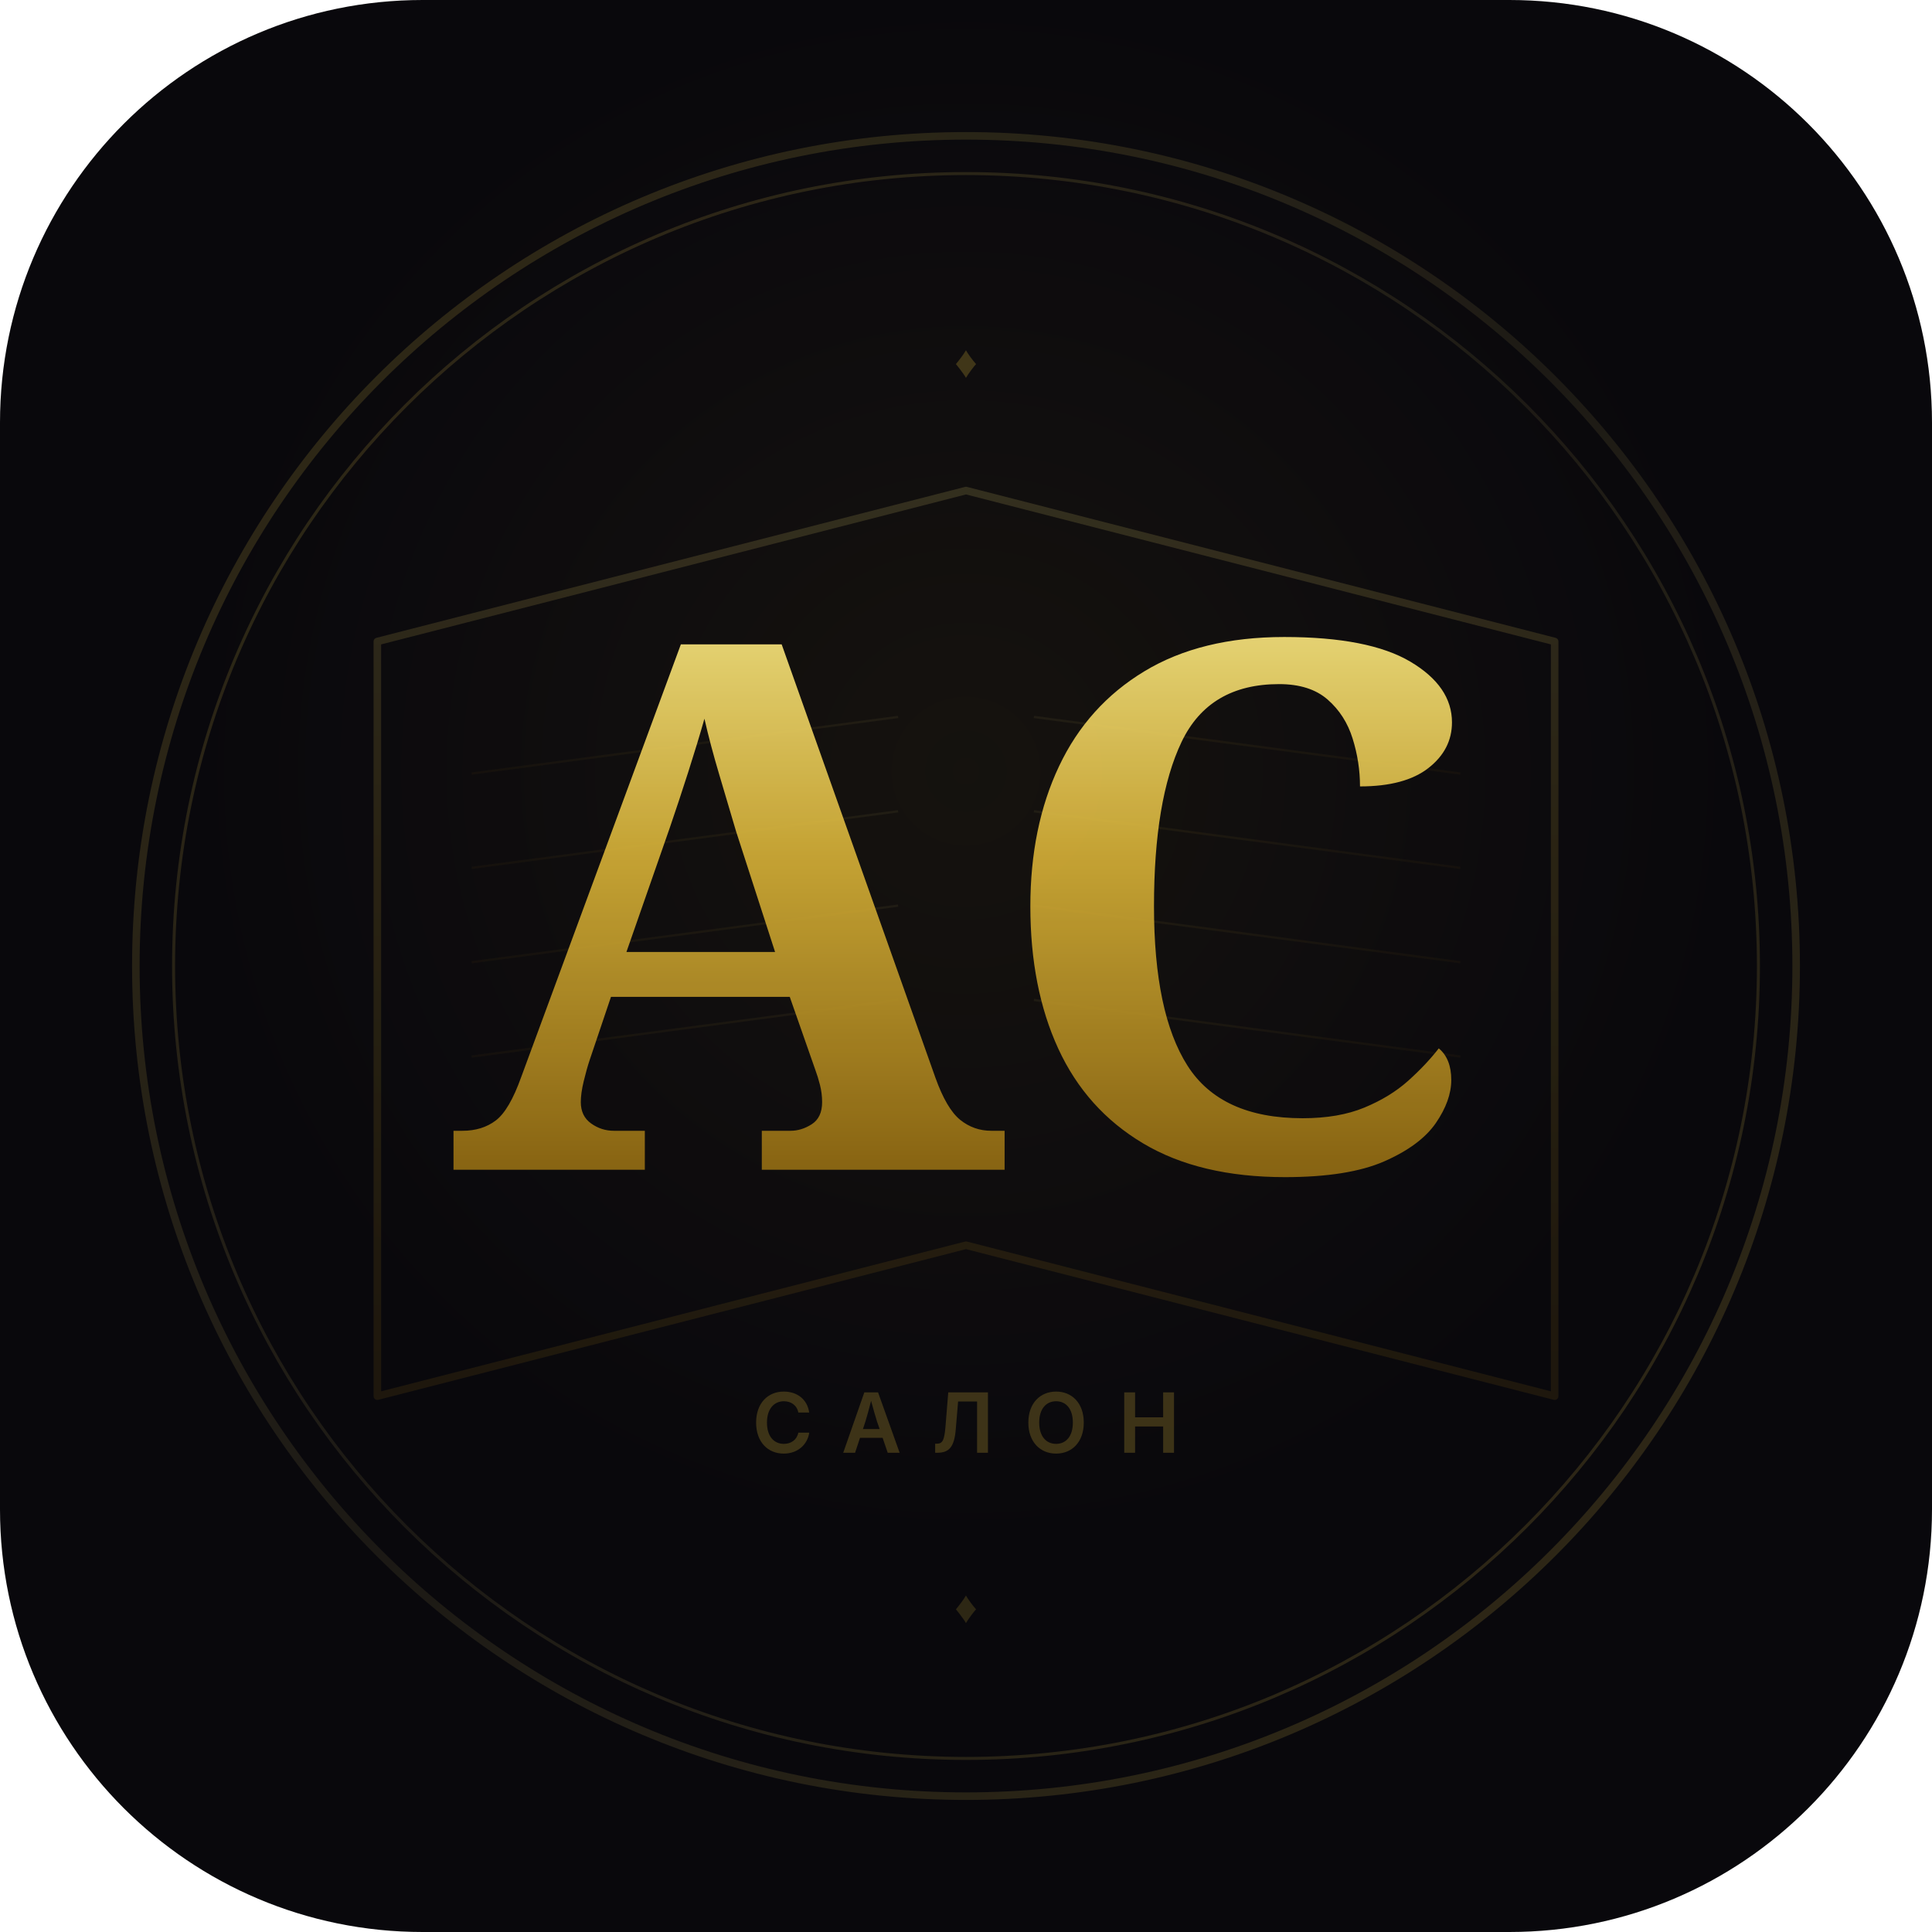
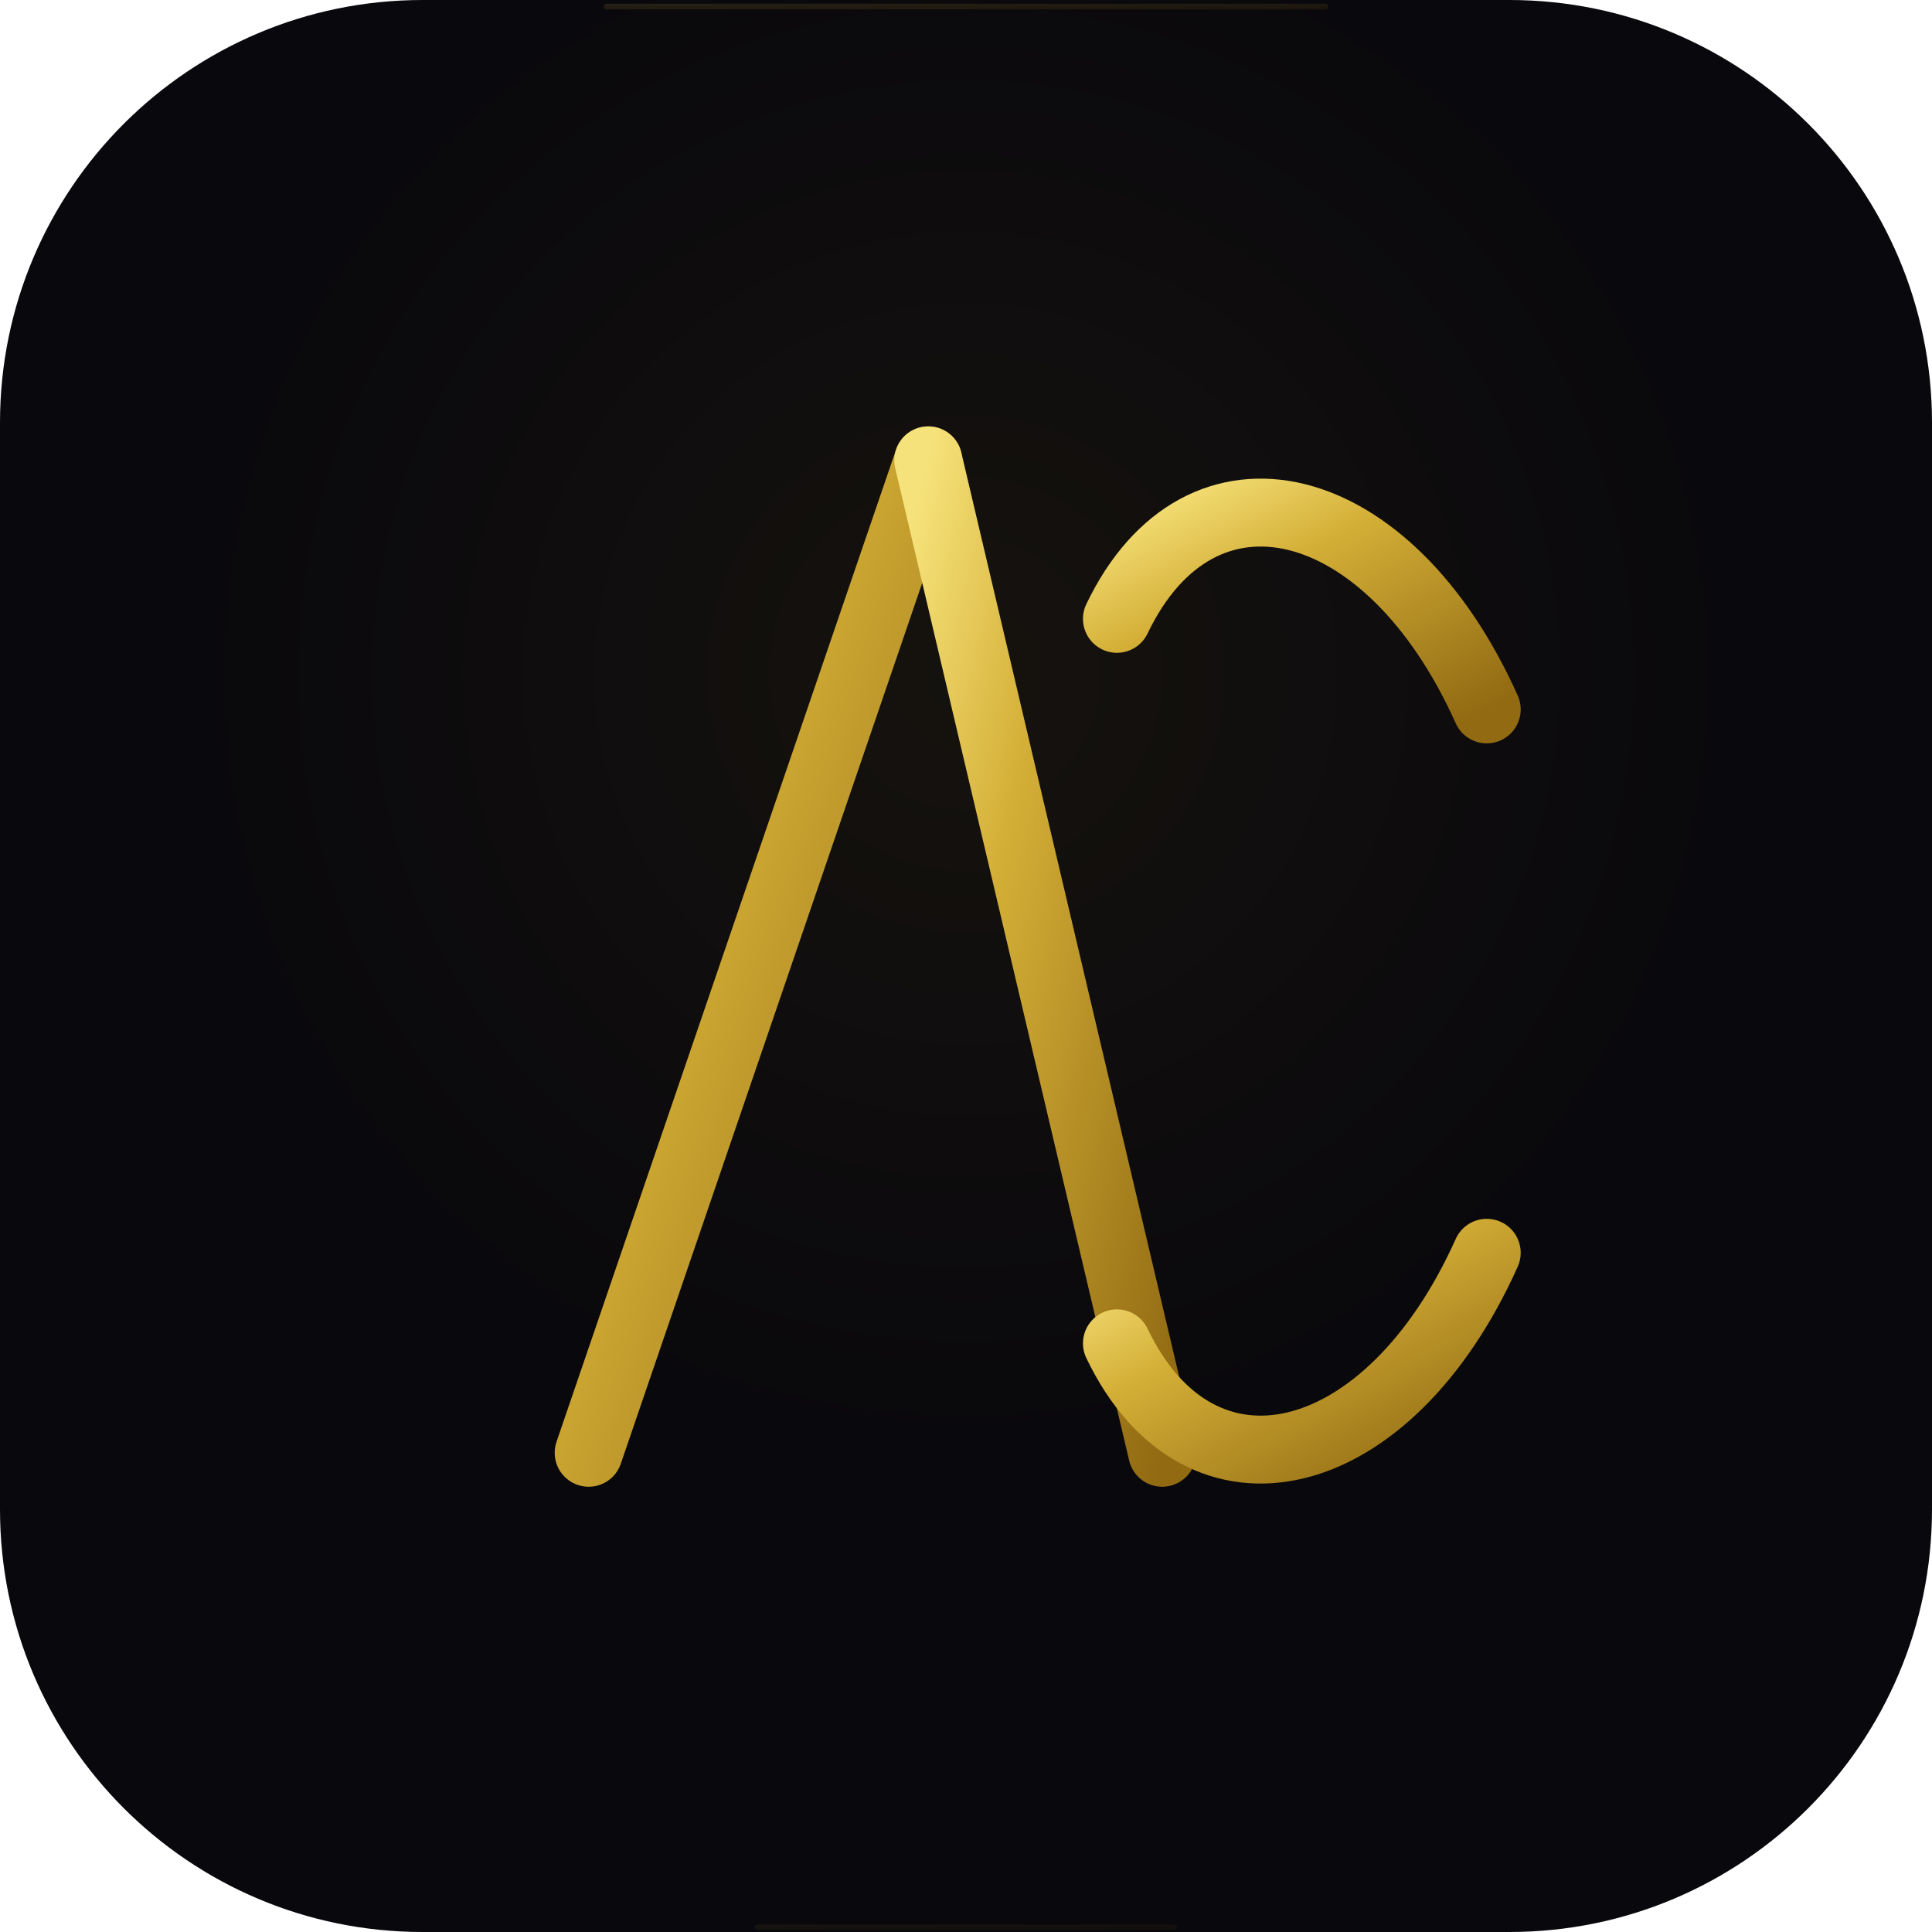
<svg xmlns="http://www.w3.org/2000/svg" viewBox="0 0 512 512">
  <defs>
-     <linearGradient id="gold" x1="0" y1="0" x2="0" y2="1">
+     <linearGradient id="gold" x1="0" y1="0" x2="1" y2="1">
      <stop offset="0" stop-color="#f6e27a" />
-       <stop offset=".4" stop-color="#d4af37" />
+       <stop offset=".35" stop-color="#d4af37" />
      <stop offset="1" stop-color="#916a12" />
    </linearGradient>
-     <linearGradient id="gold-h" x1="0" y1="0" x2="1" y2="0">
-       <stop offset="0" stop-color="#916a12" />
-       <stop offset=".5" stop-color="#d4af37" />
-       <stop offset="1" stop-color="#916a12" />
+     <linearGradient id="gold-v" x1="0" y1="0" x2="0" y2="1">
+       <stop offset="0" stop-color="#f6e27a" stop-opacity=".06" />
+       <stop offset="1" stop-color="#d4af37" stop-opacity="0" />
    </linearGradient>
-     <linearGradient id="ring" x1="0" y1="0" x2="1" y2="1">
-       <stop offset="0" stop-color="#d4af37" stop-opacity=".2" />
-       <stop offset=".5" stop-color="#f6e27a" stop-opacity=".08" />
-       <stop offset="1" stop-color="#d4af37" stop-opacity=".2" />
-     </linearGradient>
-     <radialGradient id="glow" cx=".5" cy=".4" r=".4">
+     <radialGradient id="glow" cx=".5" cy=".35" r=".4">
      <stop offset="0" stop-color="#d4af37" stop-opacity=".06" />
      <stop offset="1" stop-color="#d4af37" stop-opacity="0" />
    </radialGradient>
  </defs>
  <rect width="512" height="512" rx="112" fill="#09080c" />
  <rect width="512" height="512" rx="112" fill="url(#glow)" />
-   <circle cx="256" cy="256" r="220" fill="none" stroke="url(#ring)" stroke-width="2" />
-   <circle cx="256" cy="256" r="210" fill="none" stroke="url(#ring)" stroke-width=".8" />
-   <path d="M256 130 L100 170 L100 370 L256 330 L412 370 L412 170 Z" fill="none" stroke="url(#gold)" stroke-width="2" stroke-linejoin="round" opacity=".15" />
-   <line x1="256" y1="130" x2="256" y2="330" stroke="url(#gold)" stroke-width="1" opacity=".1" />
-   <line x1="125" y1="205" x2="238" y2="190" stroke="url(#gold)" stroke-width=".6" opacity=".06" />
-   <line x1="125" y1="230" x2="238" y2="215" stroke="url(#gold)" stroke-width=".6" opacity=".06" />
-   <line x1="125" y1="255" x2="238" y2="240" stroke="url(#gold)" stroke-width=".6" opacity=".06" />
-   <line x1="125" y1="280" x2="238" y2="265" stroke="url(#gold)" stroke-width=".6" opacity=".06" />
-   <line x1="387" y1="205" x2="274" y2="190" stroke="url(#gold)" stroke-width=".6" opacity=".06" />
-   <line x1="387" y1="230" x2="274" y2="215" stroke="url(#gold)" stroke-width=".6" opacity=".06" />
-   <line x1="387" y1="255" x2="274" y2="240" stroke="url(#gold)" stroke-width=".6" opacity=".06" />
-   <line x1="387" y1="280" x2="274" y2="265" stroke="url(#gold)" stroke-width=".6" opacity=".06" />
-   <line x1="150" y1="95" x2="230" y2="95" stroke="url(#gold-h)" stroke-width="1" opacity=".25" />
-   <text x="256" y="100" text-anchor="middle" font-size="12" fill="#d4af37" opacity=".25">♦</text>
-   <line x1="282" y1="95" x2="362" y2="95" stroke="url(#gold-h)" stroke-width="1" opacity=".25" />
-   <text x="256" y="310" text-anchor="middle" font-family="'Playfair Display',Georgia,serif" font-size="195" font-weight="900" fill="url(#gold)" opacity=".92">АС</text>
-   <text x="256" y="385" text-anchor="middle" font-family="'Inter',sans-serif" font-size="22" font-weight="600" letter-spacing="8" fill="#d4af37" opacity=".25">САЛОН</text>
-   <line x1="150" y1="425" x2="230" y2="425" stroke="url(#gold-h)" stroke-width="1" opacity=".18" />
-   <text x="256" y="430" text-anchor="middle" font-size="12" fill="#d4af37" opacity=".18">♦</text>
-   <line x1="282" y1="425" x2="362" y2="425" stroke="url(#gold-h)" stroke-width="1" opacity=".18" />
+   <rect x="160" y="1" width="192" height="1.5" rx=".75" fill="url(#gold)" opacity=".12" />
+   <g fill="none" stroke="url(#gold)" stroke-linecap="round" stroke-linejoin="round" transform="translate(256,260)">
+     <line x1="-100" y1="125" x2="-10" y2="-138" stroke-width="18" />
+     <line x1="52" y1="125" x2="-10" y2="-138" stroke-width="18" />
+     <line x1="-68" y1="46" x2="36" y2="46" stroke-width="12" />
+     <path d="M138 -72 C112 -130, 62 -142, 40 -96" stroke-width="18" />
+     <path d="M40 96 C62 142, 112 130, 138 72" stroke-width="18" />
+   </g>
+   <rect x="200" y="510" width="112" height="1.5" rx=".75" fill="url(#gold)" opacity=".06" />
</svg>
